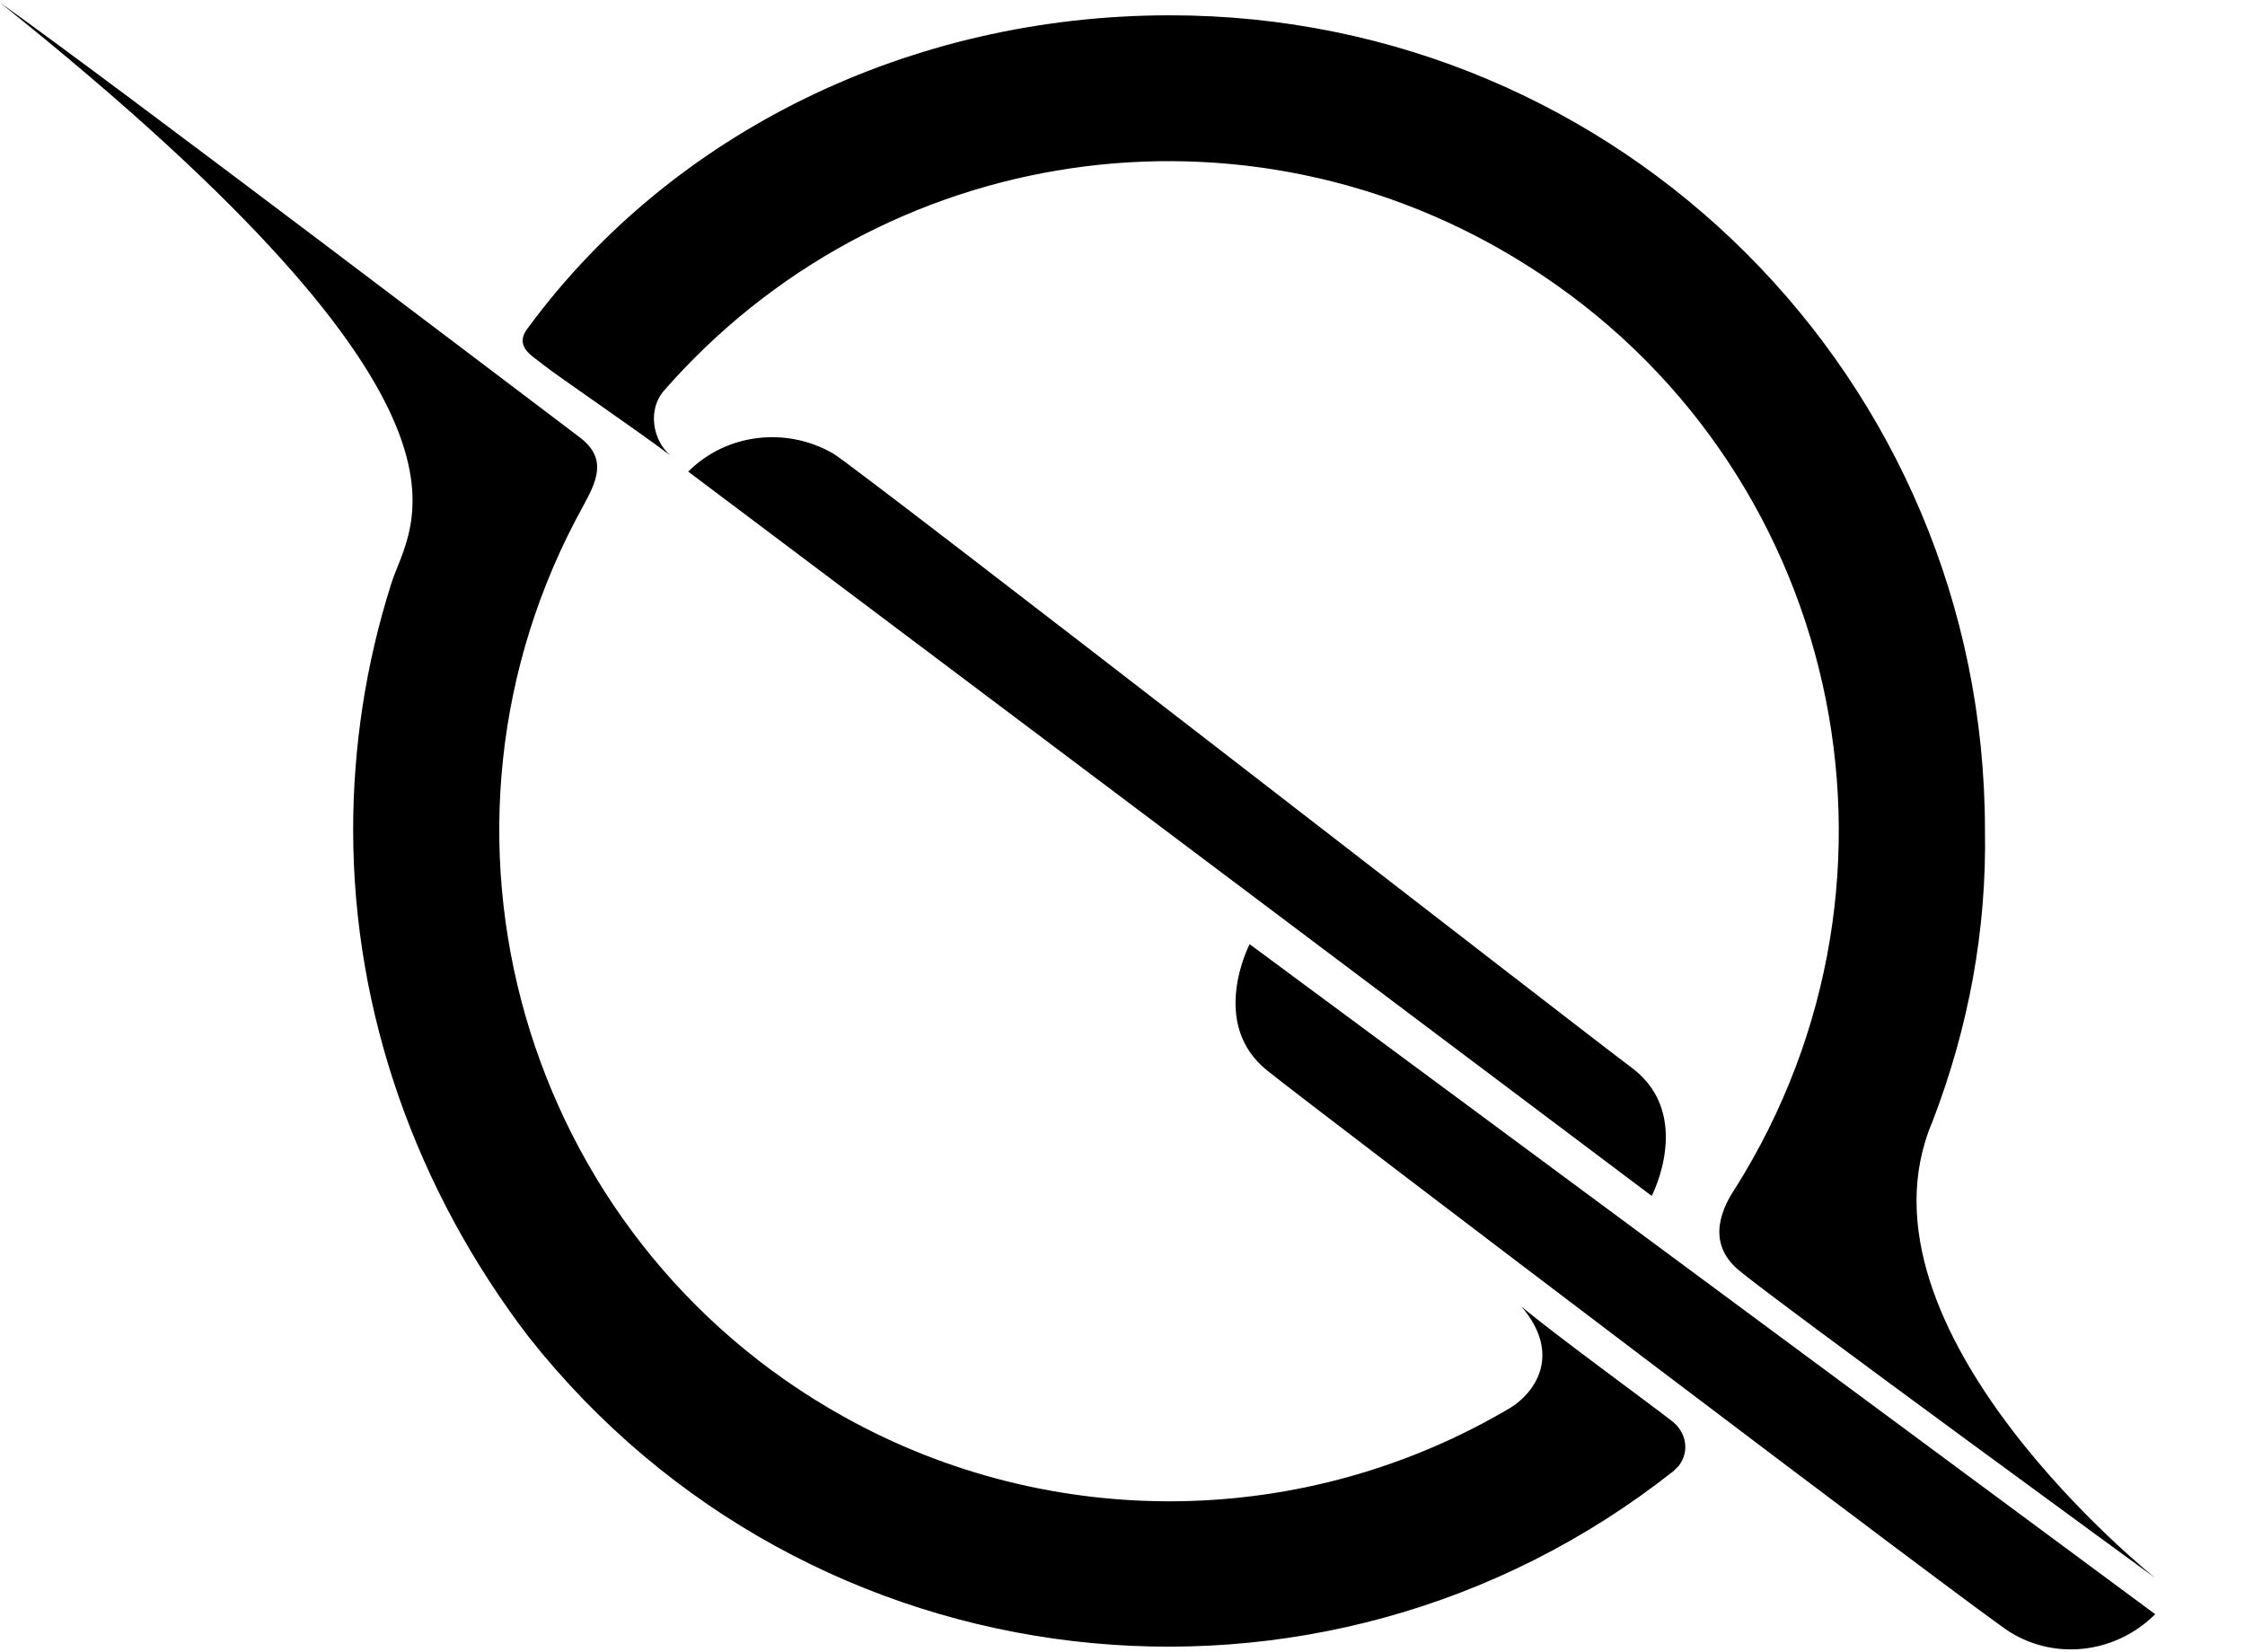
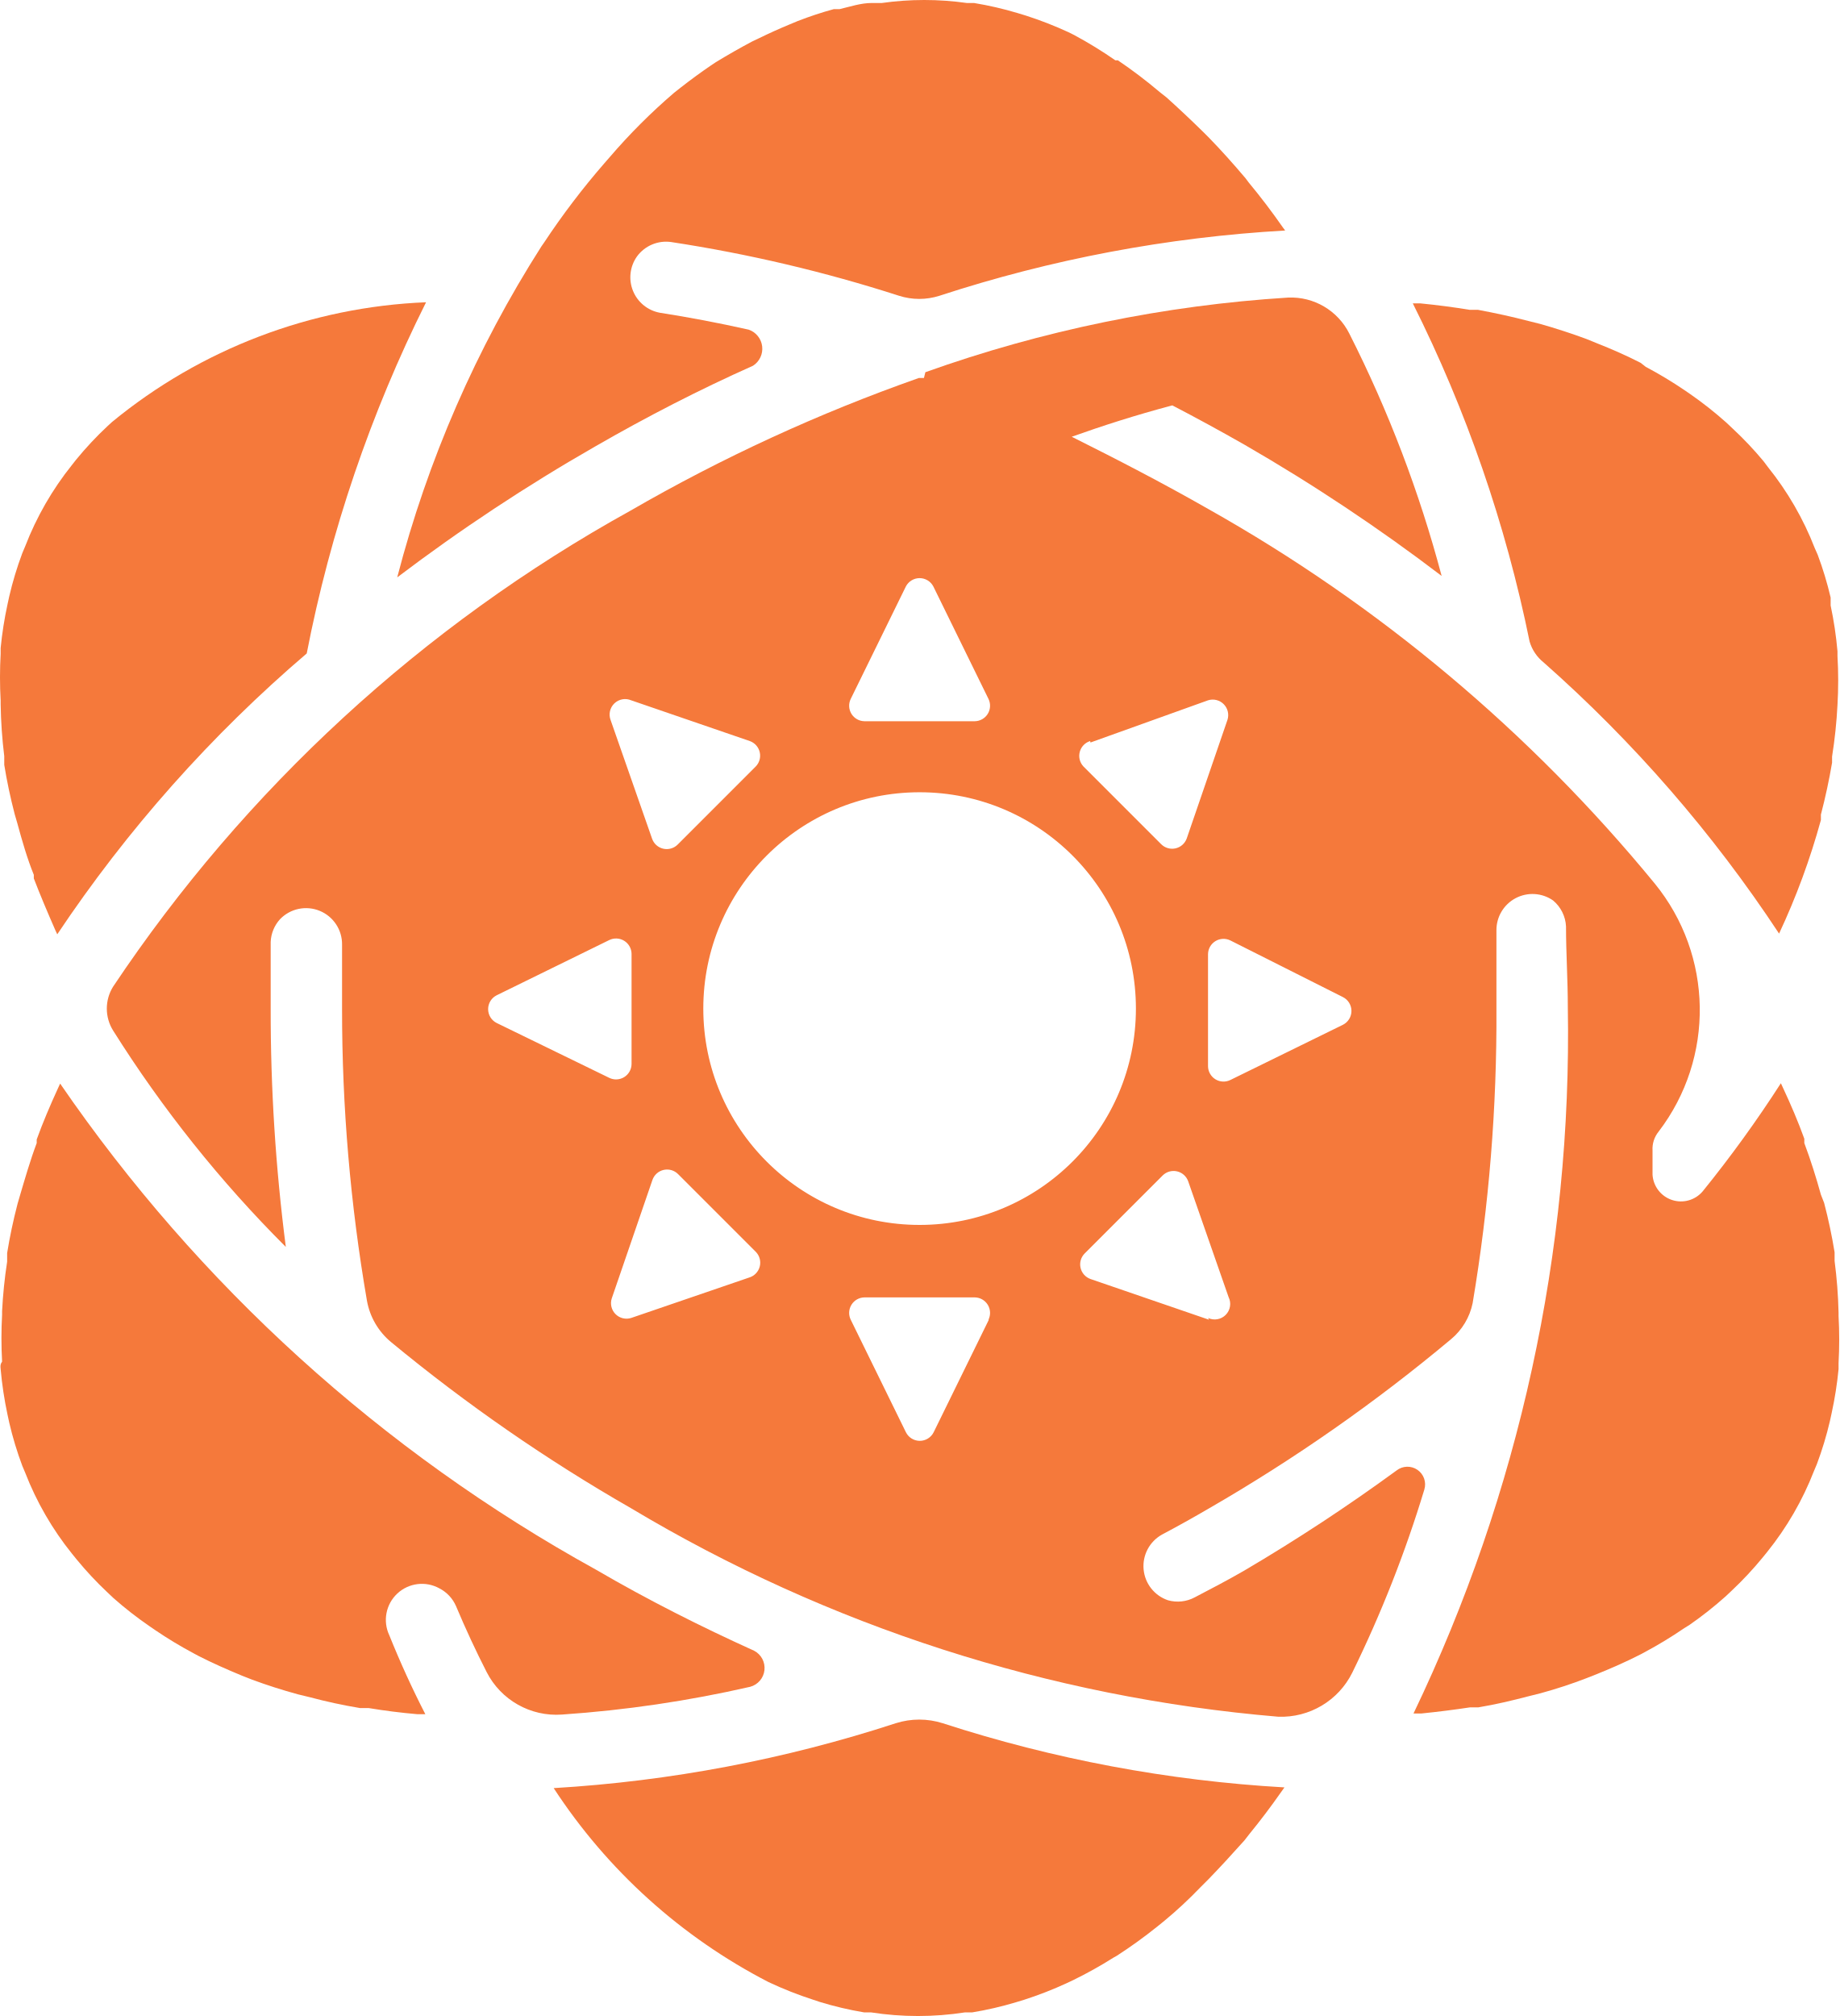
- <svg xmlns="http://www.w3.org/2000/svg" version="1.1" id="sxp" x="0" y="0" viewBox="0 0 125 92" xml:space="preserve">
-   <path fill="currentColor" d="M111.933 90.902c-1.11-.605-38.723-29.143-41.345-31.26-3.328-2.622-1.008-7.06-1.008-7.06L120 89.895c-2.118 2.117-5.445 2.622-8.067 1.008v-.001zM19.663 46.23c0-4.639.707-9.277 2.119-13.714C22.79 29.188 28.739 23.137 0 .146 5.849 4.28 30.655 23.137 32.269 24.348c1.613 1.21.907 2.52.202 3.831-9.984 18.05-3.429 40.74 14.52 50.723a37.228 37.228 0 0 0 37.11-.504c1.31-.807 2.924-2.924.605-5.647 1.512 1.31 7.462 5.647 8.47 6.454.706.605.908 1.613.303 2.42l-.303.302c-19.663 15.53-48.201 12.202-63.73-7.462-6.253-8.168-9.782-18.05-9.782-28.235h-.001zm77.144 24.504c-1.916-1.613-.807-3.63-.202-4.538 10.992-17.445 5.849-40.437-11.597-51.428-15.63-9.883-36-6.857-48.1 7.059-.807 1.008-.605 2.621.403 3.529-1.714-1.311-6.454-4.538-7.059-5.042s-1.714-1.008-.807-2.118C37.412 7.406 50.622.852 65.143.852c25.11 0 45.378 20.269 45.378 45.378.1 5.546-.908 10.992-2.924 16.235C102.655 74.062 120 87.877 120 87.877s-21.277-15.53-23.193-17.143zm-58.488-44.47c2.118-2.118 5.446-2.521 8.068-1.009 1.109.605 41.848 32.269 44.571 34.286 3.328 2.622 1.008 7.059 1.008 7.059L38.32 26.264h-.001z" />
+ <svg xmlns="http://www.w3.org/2000/svg" class="css-ze2te4 css-qd6ojx" viewBox="0 0 38.267 41.941">
+   <g transform="translate(-4.869661, -3.020525) scale(0.7501044)" class="css-uj8mfx" fill="#F5793B">
+     <g data-name="Layer 2">
+       <path d="M27.81,59l0,0a10.43,10.43,0,0,0,1.24.49l.18.06a9.6,9.6,0,0,0,1.23.29l.19,0a8.5,8.5,0,0,0,2.61,0l.2,0a9.66,9.66,0,0,0,1.21-.28l.23-.07a10.48,10.48,0,0,0,1.18-.46l.17-.08a11.74,11.74,0,0,0,1.13-.63l.09-.05a13.52,13.52,0,0,0,1.11-.8l.21-.17q.52-.43,1-.93l.22-.22c.33-.34.66-.7,1-1.08l.14-.18q.45-.55.87-1.15l.1-.14a37.64,37.64,0,0,1-9.48-1.78,2.15,2.15,0,0,0-1.3,0,37.75,37.75,0,0,1-9.49,1.8A15.72,15.72,0,0,0,27.81,59Z" />
+       <path d="M6.51,42a10.46,10.46,0,0,0,.19,1.26l.05.23a9.61,9.61,0,0,0,.36,1.19l.08.19a8.48,8.48,0,0,0,1.3,2.25l.13.16a9.63,9.63,0,0,0,.84.9l.18.17a10.44,10.44,0,0,0,1,.78l.16.11a11.75,11.75,0,0,0,1.06.64l.13.07c.39.2.8.38,1.21.55l.28.11q.62.23,1.28.41l.33.08c.45.12.91.22,1.39.3l.24,0q.66.11,1.35.17l.22,0q-.54-1.05-1-2.19a1,1,0,0,1,1.39-1.3h0a1,1,0,0,1,.46.49q.4.95.85,1.83a2.17,2.17,0,0,0,2.09,1.18,33.65,33.65,0,0,0,5.22-.77.54.54,0,0,0,.11-1c-1.48-.67-2.95-1.41-4.39-2.25A43.53,43.53,0,0,1,8.16,34.08l-.06.13c-.22.48-.42.95-.59,1.42l0,.1c-.18.48-.33,1-.46,1.44l-.07.24q-.18.69-.29,1.37l0,.24a13.45,13.45,0,0,0-.14,1.37s0,.07,0,.1a11.73,11.73,0,0,0,0,1.3C6.5,41.86,6.5,41.91,6.51,42Z" />
+       <path d="M32.12,14.51l-.14,0a47.43,47.43,0,0,0-8,3.68A41.3,41.3,0,0,0,9.63,31.39a1.15,1.15,0,0,0,0,1.22,34.22,34.22,0,0,0,4.79,6A51,51,0,0,1,14,32c0-.62,0-1.24,0-1.85a1,1,0,0,1,.26-.63l0,0a1,1,0,0,1,1.72.71q0,.89,0,1.79a47.46,47.46,0,0,0,.69,8.08,1.93,1.93,0,0,0,.67,1.15A47.71,47.71,0,0,0,24,45.86a41.8,41.8,0,0,0,17.95,5.78A2.2,2.2,0,0,0,44,50.42a33.77,33.77,0,0,0,2-5.08.49.49,0,0,0-.77-.53A51,51,0,0,1,41,47.59c-.45.26-.91.5-1.37.74a1,1,0,0,1-.74.08h0a1,1,0,0,1-.17-1.82q.66-.35,1.31-.73a47.29,47.29,0,0,0,6.71-4.69,1.76,1.76,0,0,0,.6-1A47.67,47.67,0,0,0,48,32q0-1.09,0-2.17A1,1,0,0,1,49.57,29l0,0a1,1,0,0,1,.36.72c0,.74.05,1.48.05,2.23a43.53,43.53,0,0,1-4.28,19.6l.22,0q.69-.07,1.35-.17l.23,0c.48-.08.94-.19,1.4-.31l.32-.08q.66-.18,1.28-.42l.28-.11c.42-.17.83-.35,1.22-.55l.13-.07a11.74,11.74,0,0,0,1.07-.65l.16-.1a10.48,10.48,0,0,0,1-.79l.18-.17a9.65,9.65,0,0,0,.84-.9l.13-.16a8.49,8.49,0,0,0,1.3-2.25l.08-.19a9.63,9.63,0,0,0,.36-1.19l.05-.23A10.46,10.46,0,0,0,57.49,42c0-.06,0-.11,0-.17a11.73,11.73,0,0,0,0-1.3s0-.07,0-.1A13.47,13.47,0,0,0,57.38,39l0-.24q-.11-.68-.29-1.37L57,37.16c-.13-.47-.28-.95-.46-1.43l0-.12c-.17-.47-.37-.94-.59-1.41l-.06-.13a34,34,0,0,1-2.17,3,.79.79,0,0,1-1.39-.46c0-.24,0-.46,0-.67a.76.76,0,0,1,.17-.53l0,0a5.55,5.55,0,0,0-.11-6.88A43.78,43.78,0,0,0,40,18.14c-1.26-.72-2.52-1.37-3.78-2,.84-.3,1.77-.6,2.79-.87q1,.52,2,1.09a51.28,51.28,0,0,1,5.47,3.64,34.37,34.37,0,0,0-2.56-6.72,1.81,1.81,0,0,0-1.7-1,36.75,36.75,0,0,0-10.06,2.07ZM24,23.45l3.29,1.13a.43.43,0,0,1,.16.71l-2.16,2.16a.43.43,0,0,1-.71-.16L23.43,24A.43.43,0,0,1,24,23.45ZM20.27,32.4a.43.43,0,0,1,0-.77l3.12-1.53a.43.43,0,0,1,.62.38v3.06a.43.43,0,0,1-.62.38Zm7,7.06L24,40.58a.43.43,0,0,1-.54-.54l1.13-3.29a.43.43,0,0,1,.71-.16l2.16,2.16A.43.43,0,0,1,27.27,39.46Zm6.65,1.17-1.53,3.12a.43.43,0,0,1-.77,0l-1.53-3.12a.43.43,0,0,1,.38-.62h3.06A.43.43,0,0,1,33.91,40.63Zm6.11,0-3.29-1.13a.43.43,0,0,1-.16-.71l2.16-2.16a.43.43,0,0,1,.71.16L40.57,40A.43.43,0,0,1,40,40.58Zm3.71-8.95a.43.43,0,0,1,0,.77l-3.12,1.53a.43.43,0,0,1-.62-.38V30.49a.43.43,0,0,1,.62-.38Zm-7-7.06L40,23.45a.43.43,0,0,1,.54.54l-1.13,3.29a.43.43,0,0,1-.71.16l-2.16-2.16A.43.43,0,0,1,36.73,24.58ZM38,32a6,6,0,1,1-6-6A6,6,0,0,1,38,32ZM32.38,20.29l1.53,3.12a.43.43,0,0,1-.38.62H30.47a.43.43,0,0,1-.38-.62l1.53-3.12A.43.43,0,0,1,32.38,20.29Z" />
+       <path d="M6.61,25l0,.24q.11.68.29,1.37l.07.24c.13.48.28,1,.46,1.44l0,.1c.18.47.38.94.59,1.42l.06.13A38,38,0,0,1,15,22.15a38,38,0,0,1,3.31-9.74A14.64,14.64,0,0,0,9.6,15.73l-.12.11a9.57,9.57,0,0,0-.88.94l-.11.14a8.5,8.5,0,0,0-1.3,2.26l-.08.19a9.64,9.64,0,0,0-.36,1.19l-.05.23A10.47,10.47,0,0,0,6.51,22c0,.05,0,.11,0,.16a11.73,11.73,0,0,0,0,1.3s0,.07,0,.1A13.44,13.44,0,0,0,6.61,25Z" />
+       <path d="M23,16.41c1.44-.83,2.9-1.58,4.38-2.24a.56.56,0,0,0-.12-1q-1.25-.28-2.47-.47a1,1,0,0,1-.63-1.56v0a1,1,0,0,1,.95-.4,40.56,40.56,0,0,1,6.32,1.49,1.84,1.84,0,0,0,1.12,0,37.72,37.72,0,0,1,9.59-1.81l-.06-.08q-.46-.66-.95-1.25l-.09-.12c-.33-.39-.66-.76-1-1.11l-.19-.19q-.51-.5-1-.94l-.19-.15A13.5,13.5,0,0,0,37.5,5.7l-.07,0A11.74,11.74,0,0,0,36.29,5l-.16-.08a10.46,10.46,0,0,0-1.18-.46l-.23-.07a9.64,9.64,0,0,0-1.21-.28l-.2,0a8.41,8.41,0,0,0-2.36,0l-.28,0c-.3,0-.59.1-.89.17l-.16,0a10,10,0,0,0-1,.33l-.24.1q-.41.17-.82.37l-.21.1q-.49.26-1,.57l-.15.1q-.41.28-.82.6l-.19.15A16.43,16.43,0,0,0,23.4,8.39l-.14.16a21.13,21.13,0,0,0-1.68,2.21l-.07.1a32,32,0,0,0-4,9.18A51.28,51.28,0,0,1,23,16.41Z" />
+       <path d="M49.31,22.4a37.76,37.76,0,0,1,6.53,7.52l0,0A19.66,19.66,0,0,0,57,26.77l0-.15q.19-.73.31-1.44l0-.17a13.47,13.47,0,0,0,.15-1.43s0,0,0,0a11.72,11.72,0,0,0,0-1.36s0-.09,0-.13a10.47,10.47,0,0,0-.19-1.27l0-.22a9.61,9.61,0,0,0-.36-1.19l-.08-.18a8.49,8.49,0,0,0-1.3-2.25l-.12-.16a9.64,9.64,0,0,0-.85-.9l-.18-.17a10.47,10.47,0,0,0-1-.79l-.16-.11a11.73,11.73,0,0,0-1.08-.65L52,14.09c-.39-.2-.8-.38-1.23-.55l-.27-.11q-.62-.23-1.29-.42l-.32-.08c-.46-.12-.92-.22-1.4-.31l-.23,0q-.67-.11-1.38-.18l-.2,0a37.71,37.71,0,0,1,3.24,9.38A1.16,1.16,0,0,0,49.31,22.4Z" />
+     </g>
+   </g>
</svg>
